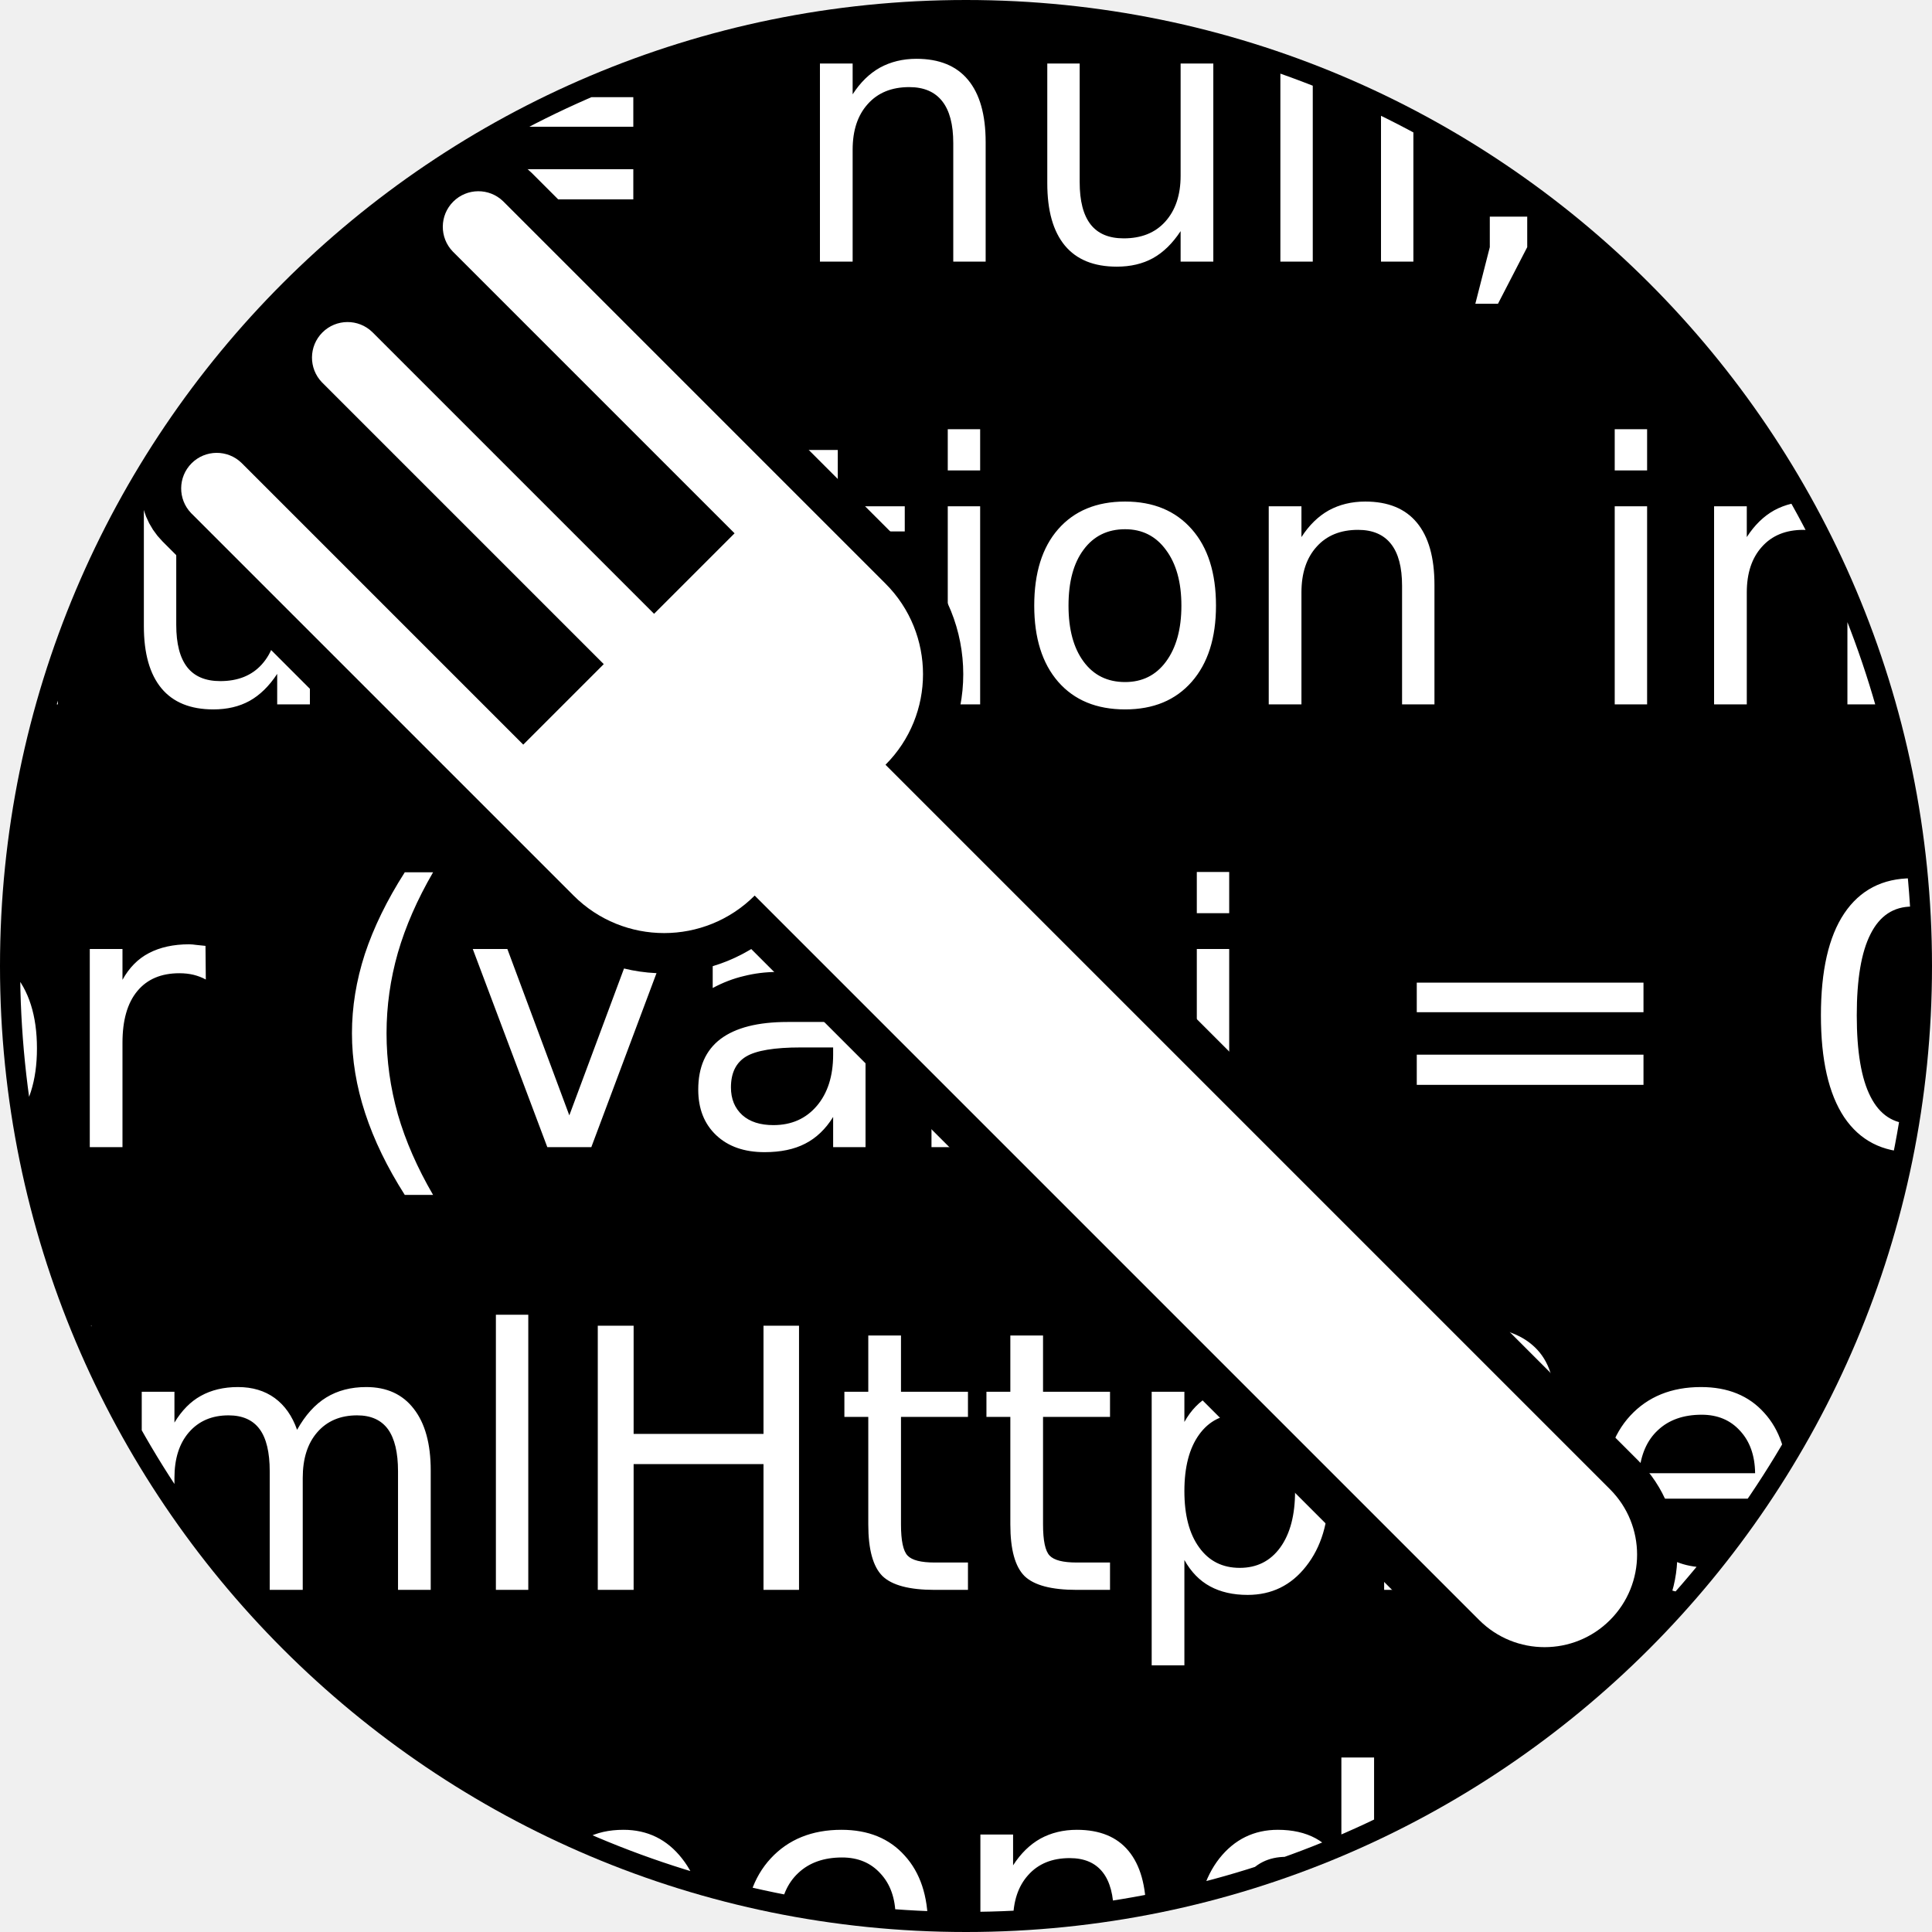
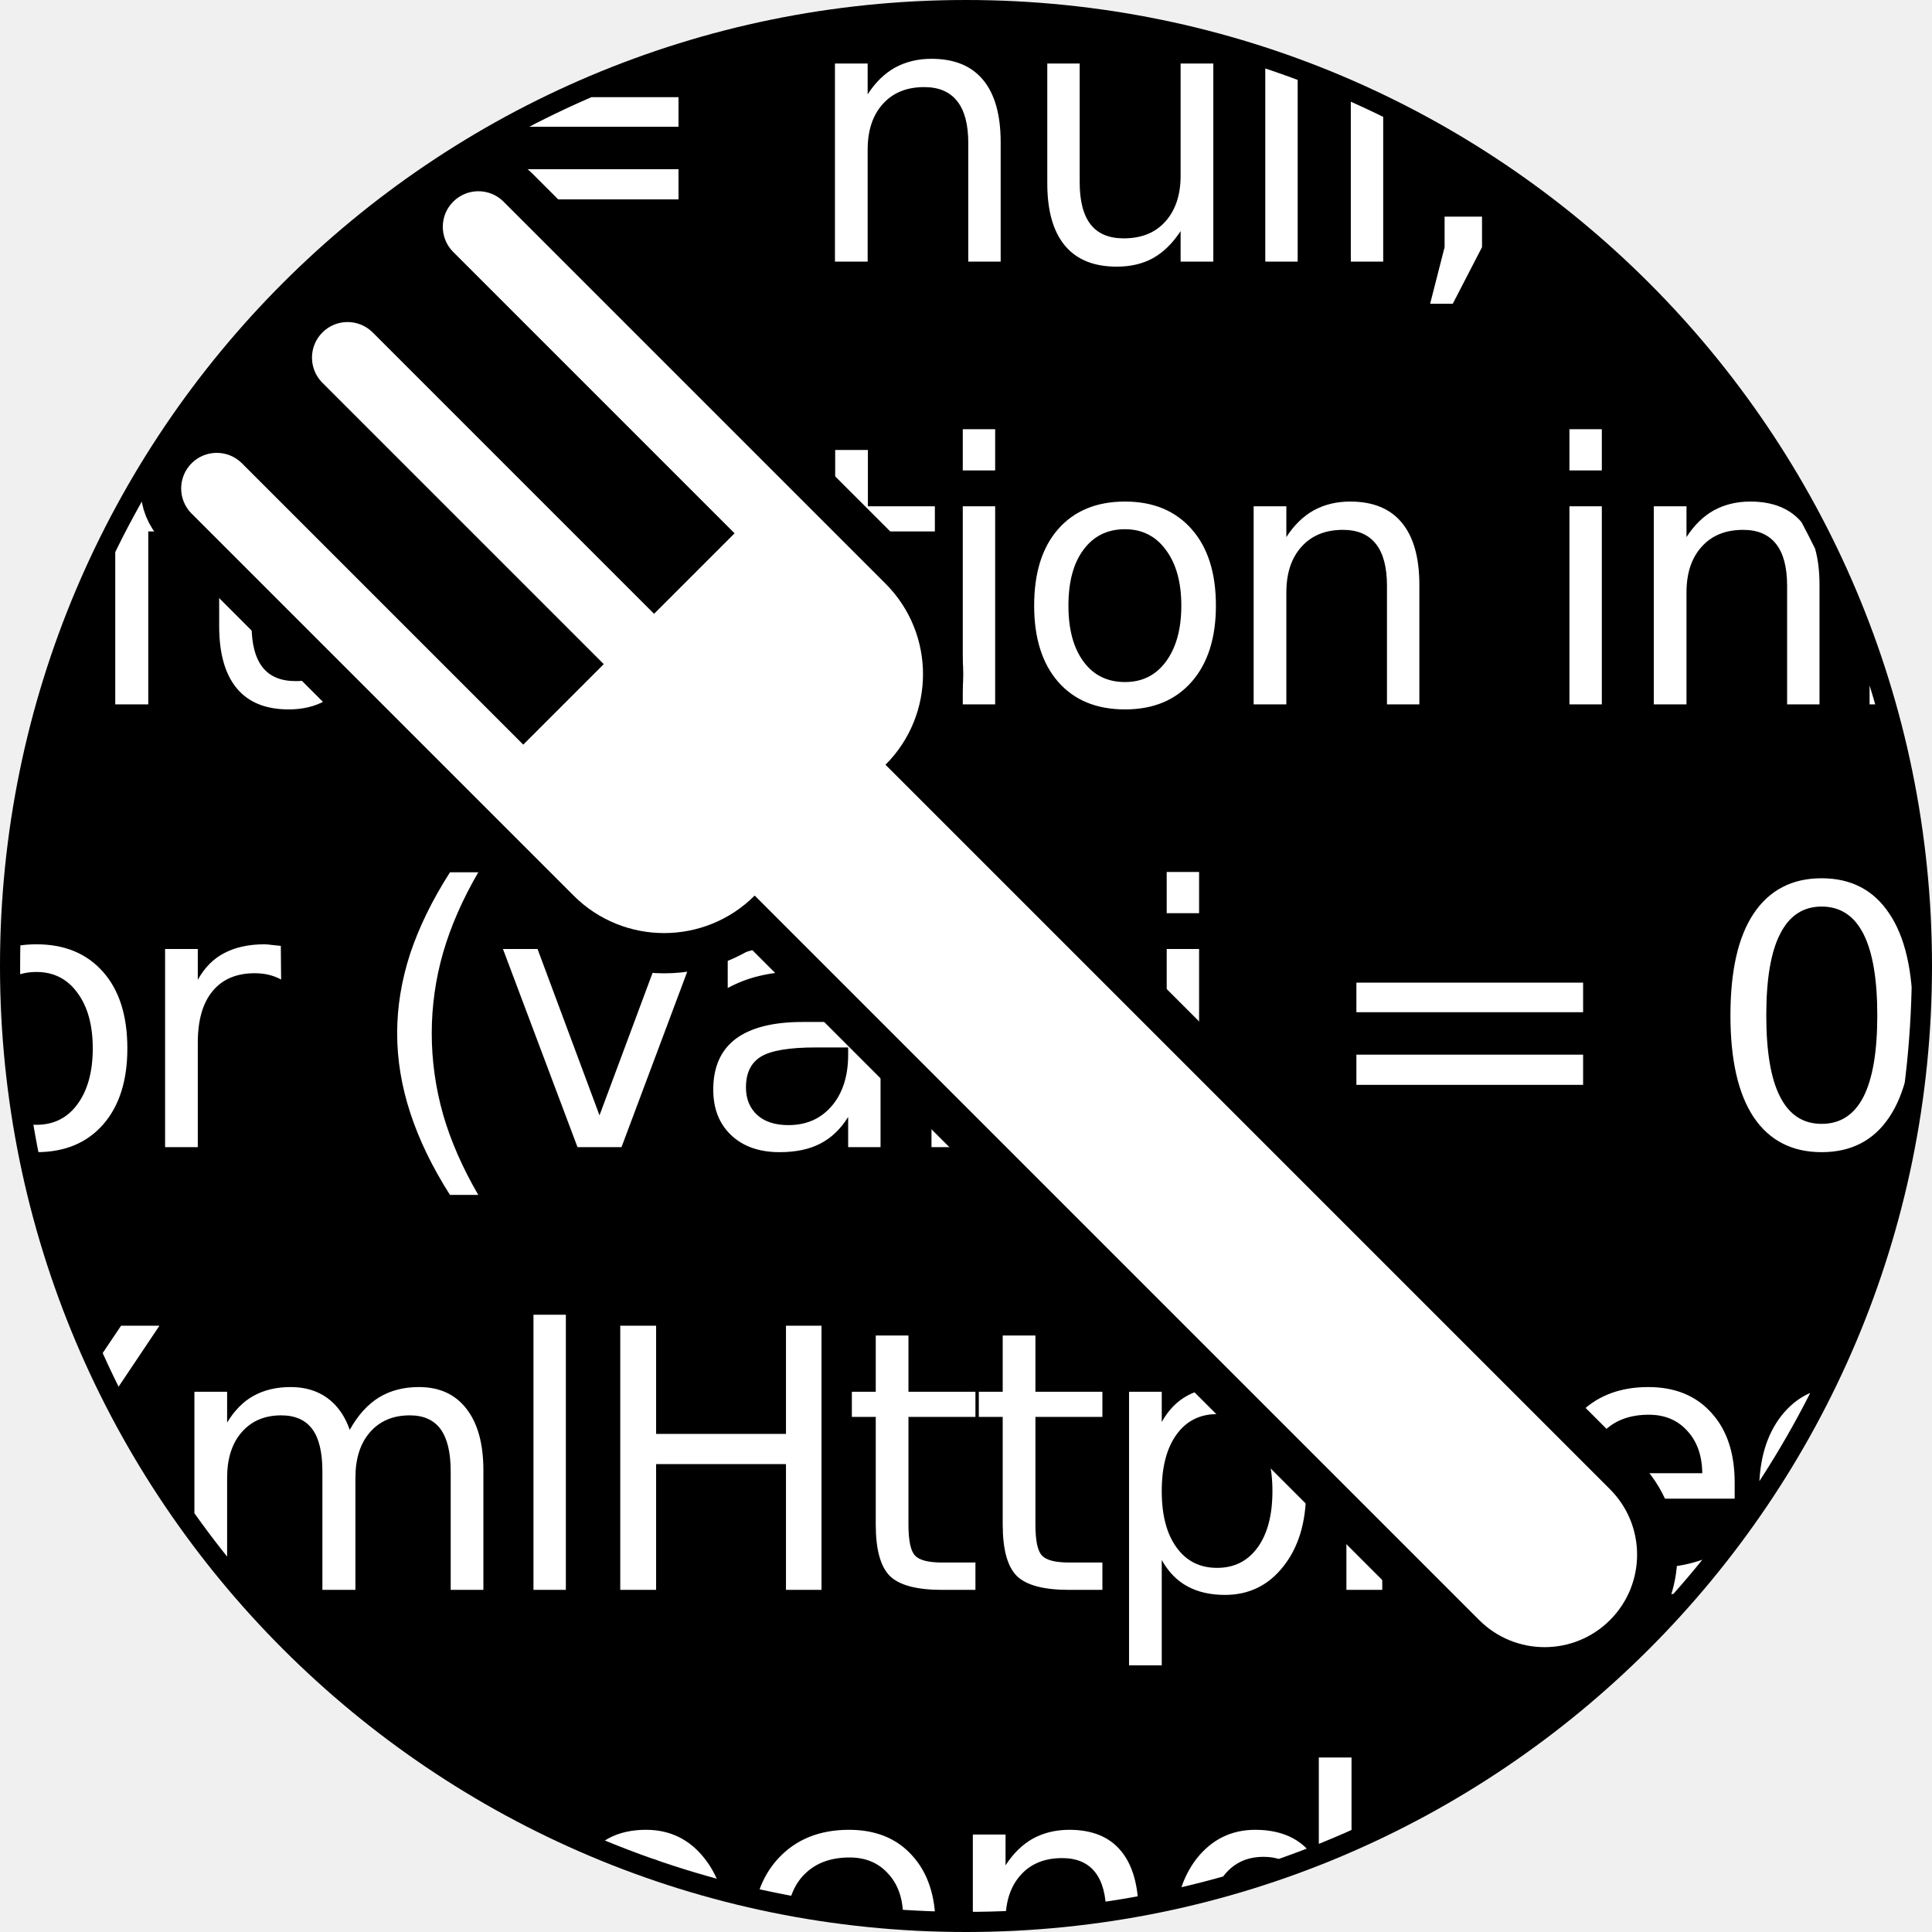
<svg xmlns="http://www.w3.org/2000/svg" version="1.1" viewBox="0 0 96 96">
  <circle fill="#000" r="48" cy="48" cx="48" />
  <clipPath id="GreasyForkCircleClip" clipPathUnits="userSpaceOnUse">
    <circle fill="#000" r="47" cy="48" cx="48" />
  </clipPath>
-   <text fill="#fff" clip-path="url(#GreasyForkCircleClip)" text-anchor="middle" font-size="18" font-family="'DejaVu Sans', Arial, 'Liberation Sans', 'Open Sans', sans-serif" pointer-events="none" style="-moz-user-select: none; -ms-user-select: none; -webkit-user-select: none; user-select: none;">
+   <text fill="#fff" clip-path="url(#GreasyForkCircleClip)" text-anchor="middle" font-size="18" font-family="'DejaVu Sans', Verdana, Arial, 'Liberation Sans', sans-serif" letter-spacing="-0.75" pointer-events="none" style="-moz-user-select: none; -ms-user-select: none; -webkit-user-select: none; user-select: none;">
    <tspan x="51" y="13" textLength="57">= null;</tspan>
    <tspan x="56" y="35" textLength="98">function init</tspan>
    <tspan x="49" y="57" textLength="113">for (var i = 0;</tspan>
    <tspan x="50" y="79" textLength="105">XmlHttpReq</tspan>
    <tspan x="48" y="101" textLength="80">appendCh</tspan>
  </text>
  <path fill="#000" stroke="#000" stroke-width="4" d="M 44,29  a6.364,6.364 0,0,1 0,9  l36,36  a3.25,3.25 0,0,1 -6.5,6.5  l-36,-36  a6.364,6.364 0,0,1 -9,0  l-19,-19  a1.768,1.768 0,0,1 0,-2.5  l13.0,-13  a1.768,1.768 0,0,1 2.5,0  z" />
  <path fill="#fff" d="M 44,29  a6.364,6.364 0,0,1 0,9  l36,36  a3.25,3.25 0,0,1 -6.5,6.5  l-36,-36  a6.364,6.364 0,0,1 -9,0  l-19,-19  a1.768,1.768 0,0,1 2.5,-2.5  l14,14 4,-4 -14,-14  a1.768,1.768 0,0,1 2.5,-2.5  l14,14 4,-4 -14,-14  a1.768,1.768 0,0,1 2.5,-2.5  z" />
</svg>
